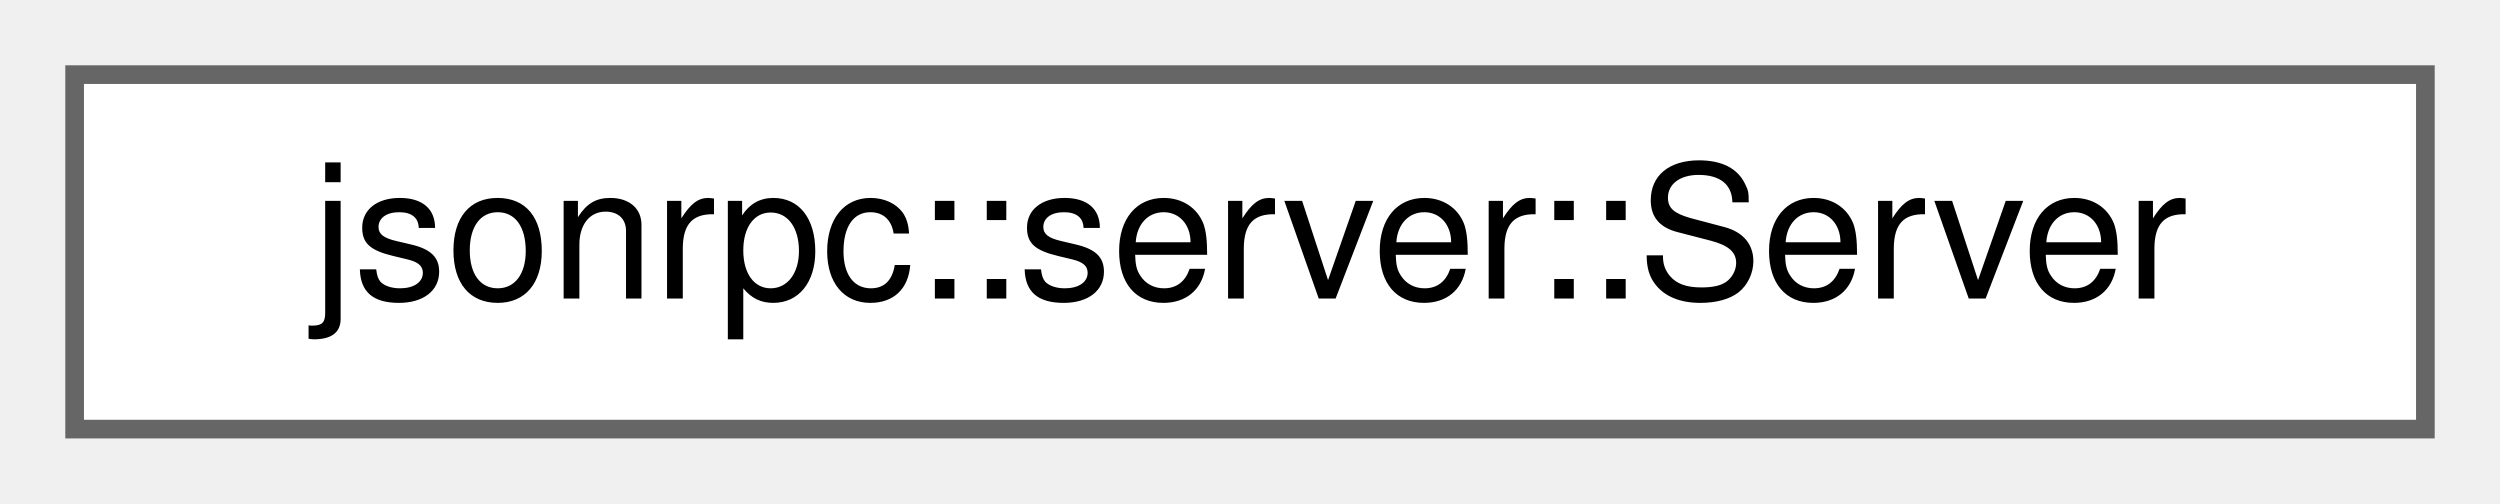
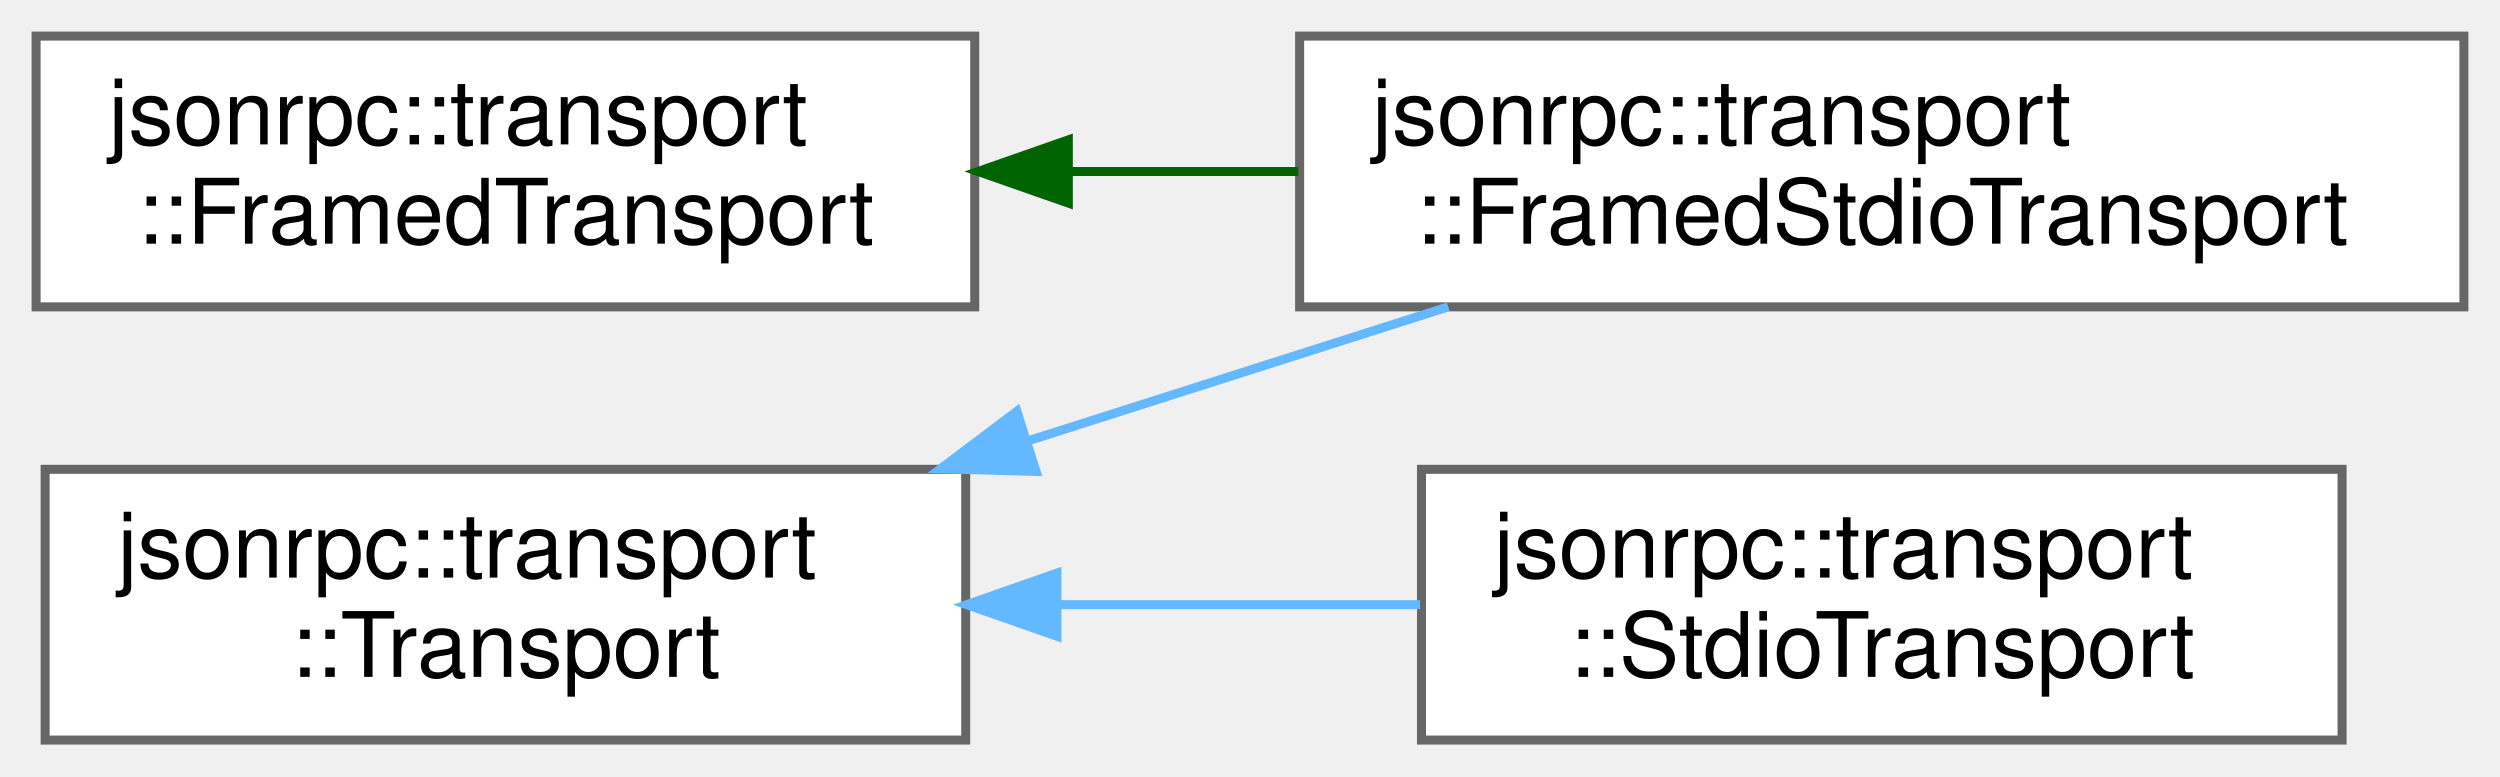
- <svg xmlns="http://www.w3.org/2000/svg" xmlns:xlink="http://www.w3.org/1999/xlink" width="134pt" height="27pt" viewBox="0.00 0.00 134.00 27.00">
-   <g id="graph0" class="graph" transform="scale(1 1) rotate(0) translate(4 23)">
+ <svg xmlns="http://www.w3.org/2000/svg" xmlns:xlink="http://www.w3.org/1999/xlink" width="277pt" height="86pt" viewBox="0.00 0.00 277.00 86.00">
+   <g id="graph0" class="graph" transform="scale(1 1) rotate(0) translate(4 82)">
    <g id="Node000000" class="node">
      <g id="a_Node000000">
-         <a xlink:href="classjsonrpc_1_1server_1_1Server.html" target="_top" xlink:title="A JSON-RPC server for handling requests and notifications.">
-           <polygon fill="white" stroke="#666666" points="126,-19 0,-19 0,0 126,0 126,-19" />
-           <text text-anchor="middle" x="63" y="-7" font-family="Helvetica,sans-Serif" font-size="10.00">jsonrpc::server::Server</text>
+         <a xlink:href="classjsonrpc_1_1transport_1_1FramedTransport.html" target="_top" xlink:title="Base class for framed transport mechanisms.">
+           <polygon fill="white" stroke="#666666" points="104,-78 0,-78 0,-48 104,-48 104,-78" />
+           <text text-anchor="start" x="8" y="-66" font-family="Helvetica,sans-Serif" font-size="10.00">jsonrpc::transport</text>
+           <text text-anchor="middle" x="52" y="-55" font-family="Helvetica,sans-Serif" font-size="10.00">::FramedTransport</text>
+         </a>
+       </g>
+     </g>
+     <g id="Node000001" class="node">
+       <g id="a_Node000001">
+         <a xlink:href="classjsonrpc_1_1transport_1_1FramedStdioTransport.html" target="_top" xlink:title="Transport layer using framed messaging over standard I/O for JSON-RPC communication.">
+           <polygon fill="white" stroke="#666666" points="269,-78 140,-78 140,-48 269,-48 269,-78" />
+           <text text-anchor="start" x="148" y="-66" font-family="Helvetica,sans-Serif" font-size="10.00">jsonrpc::transport</text>
+           <text text-anchor="middle" x="204.5" y="-55" font-family="Helvetica,sans-Serif" font-size="10.00">::FramedStdioTransport</text>
+         </a>
+       </g>
+     </g>
+     <g id="edge2_Node000000_Node000001" class="edge">
+       <g id="a_edge2_Node000000_Node000001">
+         <a xlink:title=" ">
+           <path fill="none" stroke="darkgreen" d="M114.44,-63C122.82,-63 131.43,-63 139.85,-63" />
+           <polygon fill="darkgreen" stroke="darkgreen" points="114.37,-59.5 104.37,-63 114.37,-66.5 114.37,-59.5" />
+         </a>
+       </g>
+     </g>
+     <g id="Node000002" class="node">
+       <g id="a_Node000002">
+         <a xlink:href="classjsonrpc_1_1transport_1_1Transport.html" target="_top" xlink:title="Base class for JSON-RPC transport.">
+           <polygon fill="white" stroke="#666666" points="103,-30 1,-30 1,0 103,0 103,-30" />
+           <text text-anchor="start" x="9" y="-18" font-family="Helvetica,sans-Serif" font-size="10.00">jsonrpc::transport</text>
+           <text text-anchor="middle" x="52" y="-7" font-family="Helvetica,sans-Serif" font-size="10.00">::Transport</text>
+         </a>
+       </g>
+     </g>
+     <g id="edge3_Node000002_Node000001" class="edge">
+       <g id="a_edge3_Node000002_Node000001">
+         <a xlink:title=" ">
+           <path fill="none" stroke="#63b8ff" d="M110.08,-33.21C125.39,-38.09 141.77,-43.31 156.46,-48" />
+           <polygon fill="#63b8ff" stroke="#63b8ff" points="110.8,-29.76 100.21,-30.06 108.67,-36.43 110.8,-29.76" />
+         </a>
+       </g>
+     </g>
+     <g id="Node000003" class="node">
+       <g id="a_Node000003">
+         <a xlink:href="classjsonrpc_1_1transport_1_1StdioTransport.html" target="_top" xlink:title="Transport layer using standard I/O for JSON-RPC communication.">
+           <polygon fill="white" stroke="#666666" points="255.5,-30 153.5,-30 153.5,0 255.5,0 255.5,-30" />
+           <text text-anchor="start" x="161.5" y="-18" font-family="Helvetica,sans-Serif" font-size="10.00">jsonrpc::transport</text>
+           <text text-anchor="middle" x="204.5" y="-7" font-family="Helvetica,sans-Serif" font-size="10.00">::StdioTransport</text>
+         </a>
+       </g>
+     </g>
+     <g id="edge4_Node000002_Node000003" class="edge">
+       <g id="a_edge4_Node000002_Node000003">
+         <a xlink:title=" ">
+           <path fill="none" stroke="#63b8ff" d="M113.15,-15C126.48,-15 140.47,-15 153.35,-15" />
+           <polygon fill="#63b8ff" stroke="#63b8ff" points="113.11,-11.5 103.11,-15 113.11,-18.5 113.11,-11.5" />
        </a>
      </g>
    </g>
  </g>
</svg>
